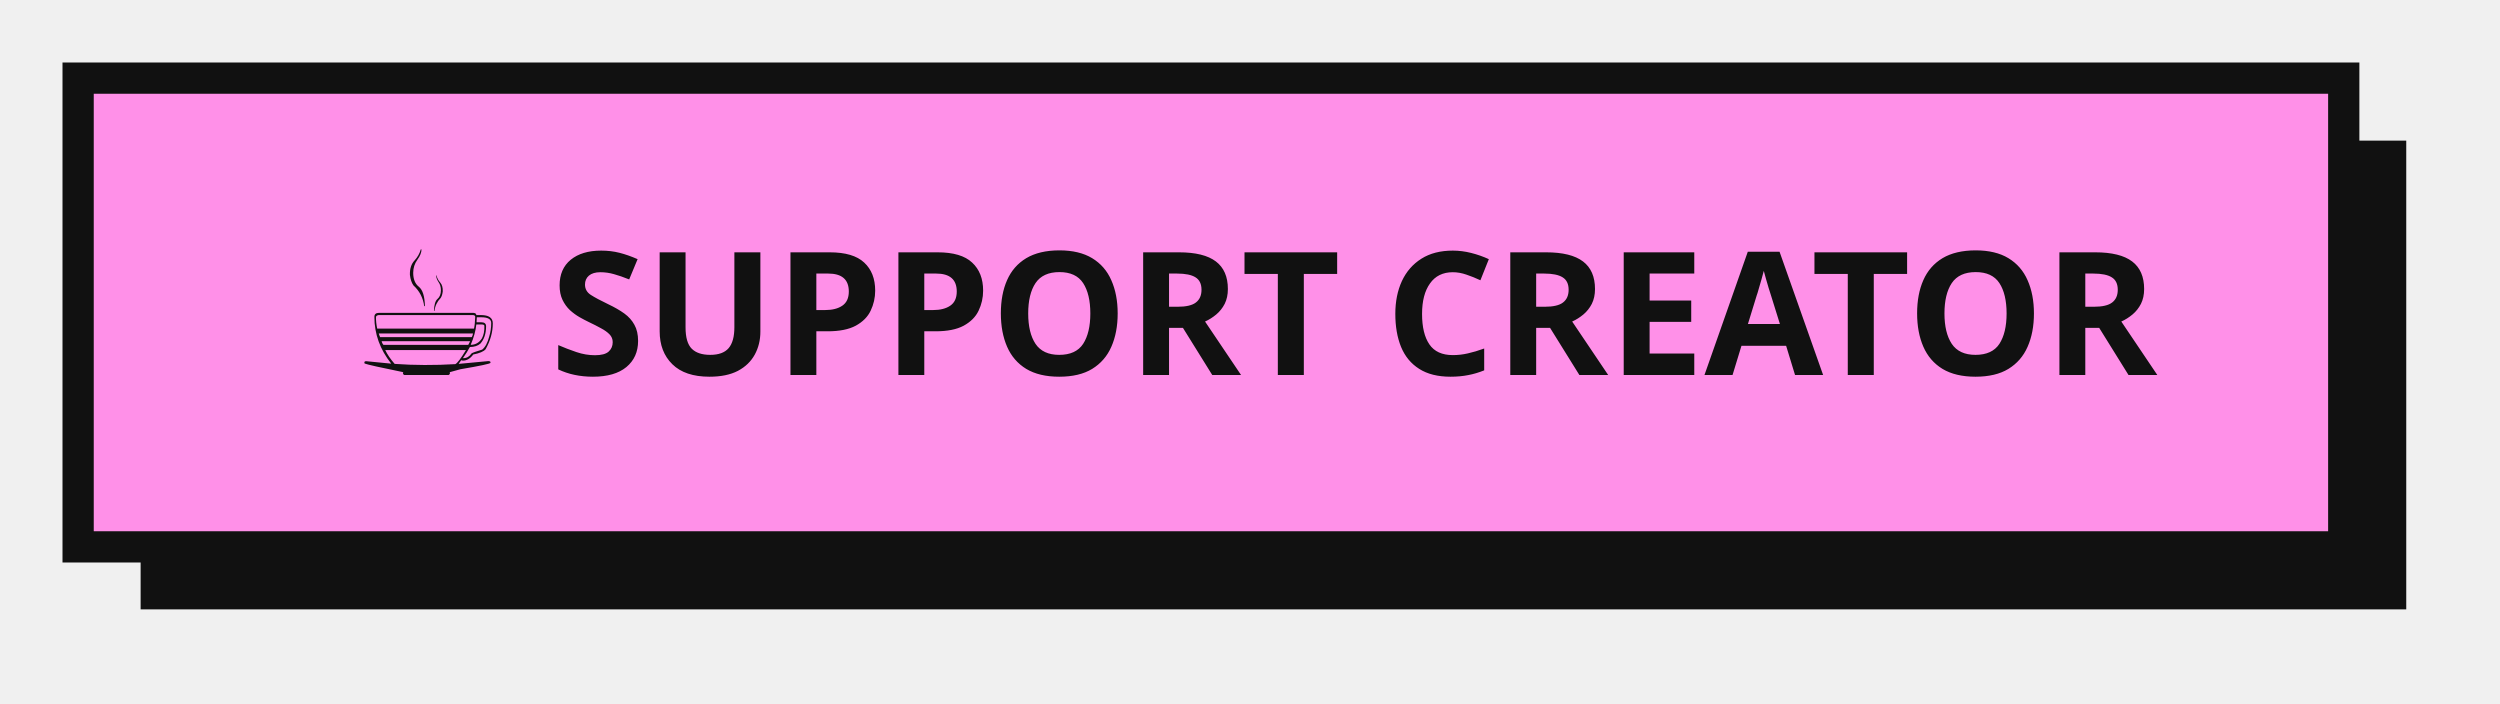
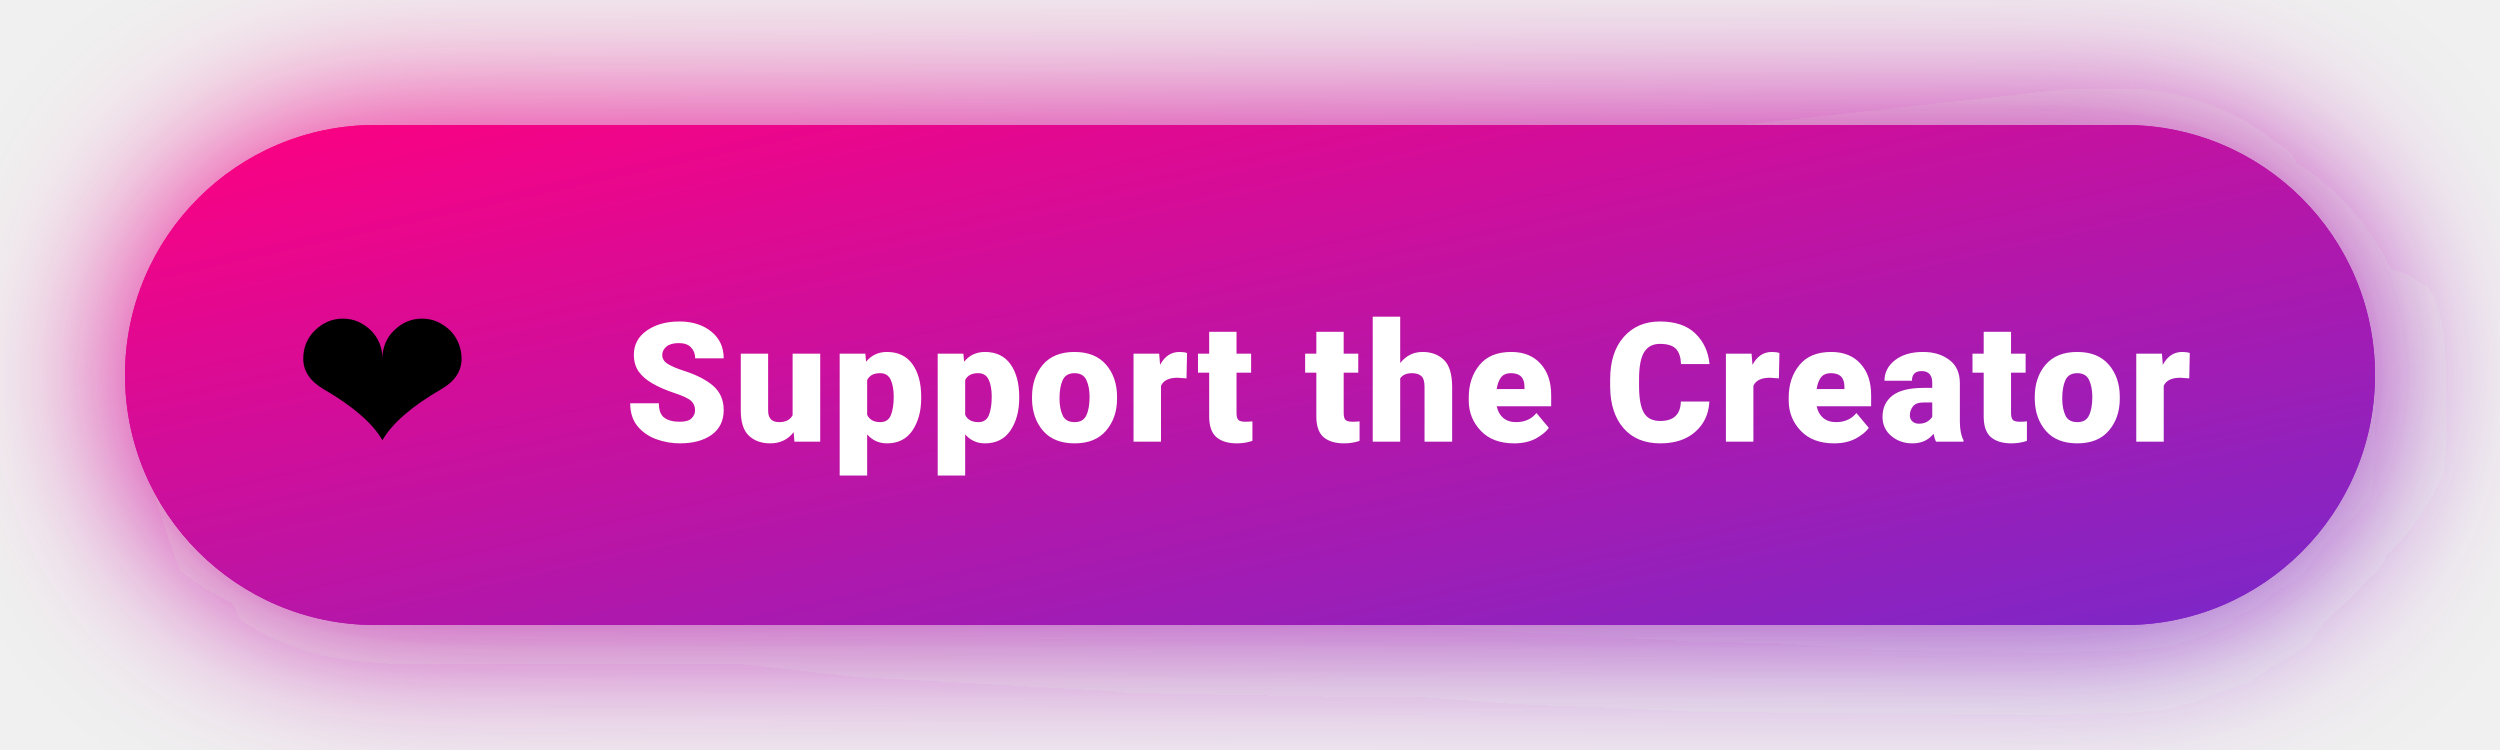
- <svg xmlns="http://www.w3.org/2000/svg" width="320" height="90" viewBox="0 0 320 90">
-   <style>
-     .box { fill: #FF90E8; stroke: #111; stroke-width: 4px; }
-     .shadow { fill: #111; }
-     .text { font-family: 'Arial Black', Impact, sans-serif; font-size: 22px; fill: #111; text-transform: uppercase; font-weight: 900; }
-     .wrapper { transform-origin: 0 0; animation: bounce 1.5s infinite alternate steps(2); }
-     @keyframes bounce {
-       0% { transform: translate(0px, 0px); }
-       100% { transform: translate(4px, 4px); }
-     }
-   </style>
-   <g transform="translate(10, 10)">
-     <rect class="shadow" x="8" y="8" width="290" height="60" />
-     <g class="wrapper">
-       <rect class="box" x="0" y="0" width="290" height="60" />
-       <text class="text" x="35" y="38">☕ SUPPORT CREATOR</text>
-     </g>
+ <svg xmlns="http://www.w3.org/2000/svg" width="300" height="90" viewBox="0 0 300 90">
+   <defs>
+     <linearGradient id="bg" x1="0%" y1="0%" x2="100%" y2="100%">
+       <stop offset="0%" stop-color="#FF0080" />
+       <stop offset="100%" stop-color="#7928CA" />
+     </linearGradient>
+     <filter id="glow" x="-30%" y="-30%" width="160%" height="160%">
+       <feGaussianBlur stdDeviation="10" result="blur" />
+       <feComposite in="SourceGraphic" in2="blur" operator="over" />
+     </filter>
+     <style>
+       .btn-glow {
+         fill: url(#bg);
+         rx: 30px;
+         filter: url(#glow);
+         animation: pulse 2.5s ease-in-out infinite alternate;
+         transform-origin: 135px 30px;
+       }
+       .btn-core {
+         fill: url(#bg);
+         rx: 30px;
+       }
+       .text {
+         font-family: -apple-system, BlinkMacSystemFont, 'Segoe UI', Roboto, Helvetica, Arial, sans-serif;
+         font-size: 20px;
+         font-weight: 800;
+         fill: #ffffff;
+         letter-spacing: 0.5px;
+       }
+       .icon {
+         font-size: 26px;
+         animation: float 3s ease-in-out infinite;
+         transform-origin: 25px 25px;
+       }
+       @keyframes float {
+         0%, 100% { transform: translateY(0px) scale(1); }
+         50% { transform: translateY(-5px) scale(1.1); }
+       }
+       @keyframes pulse {
+         0% { opacity: 0.5; transform: scale(0.96); }
+         100% { opacity: 1; transform: scale(1.04); }
+       }
+     </style>
+   </defs>
+   <g transform="translate(15, 15)">
+     <rect class="btn-glow" x="0" y="0" width="270" height="60" />
+     <rect class="btn-core" x="0" y="0" width="270" height="60" />
+     <text class="icon" x="20" y="40">❤️</text>
+     <text class="text" x="60" y="38">Support the Creator</text>
  </g>
</svg>
